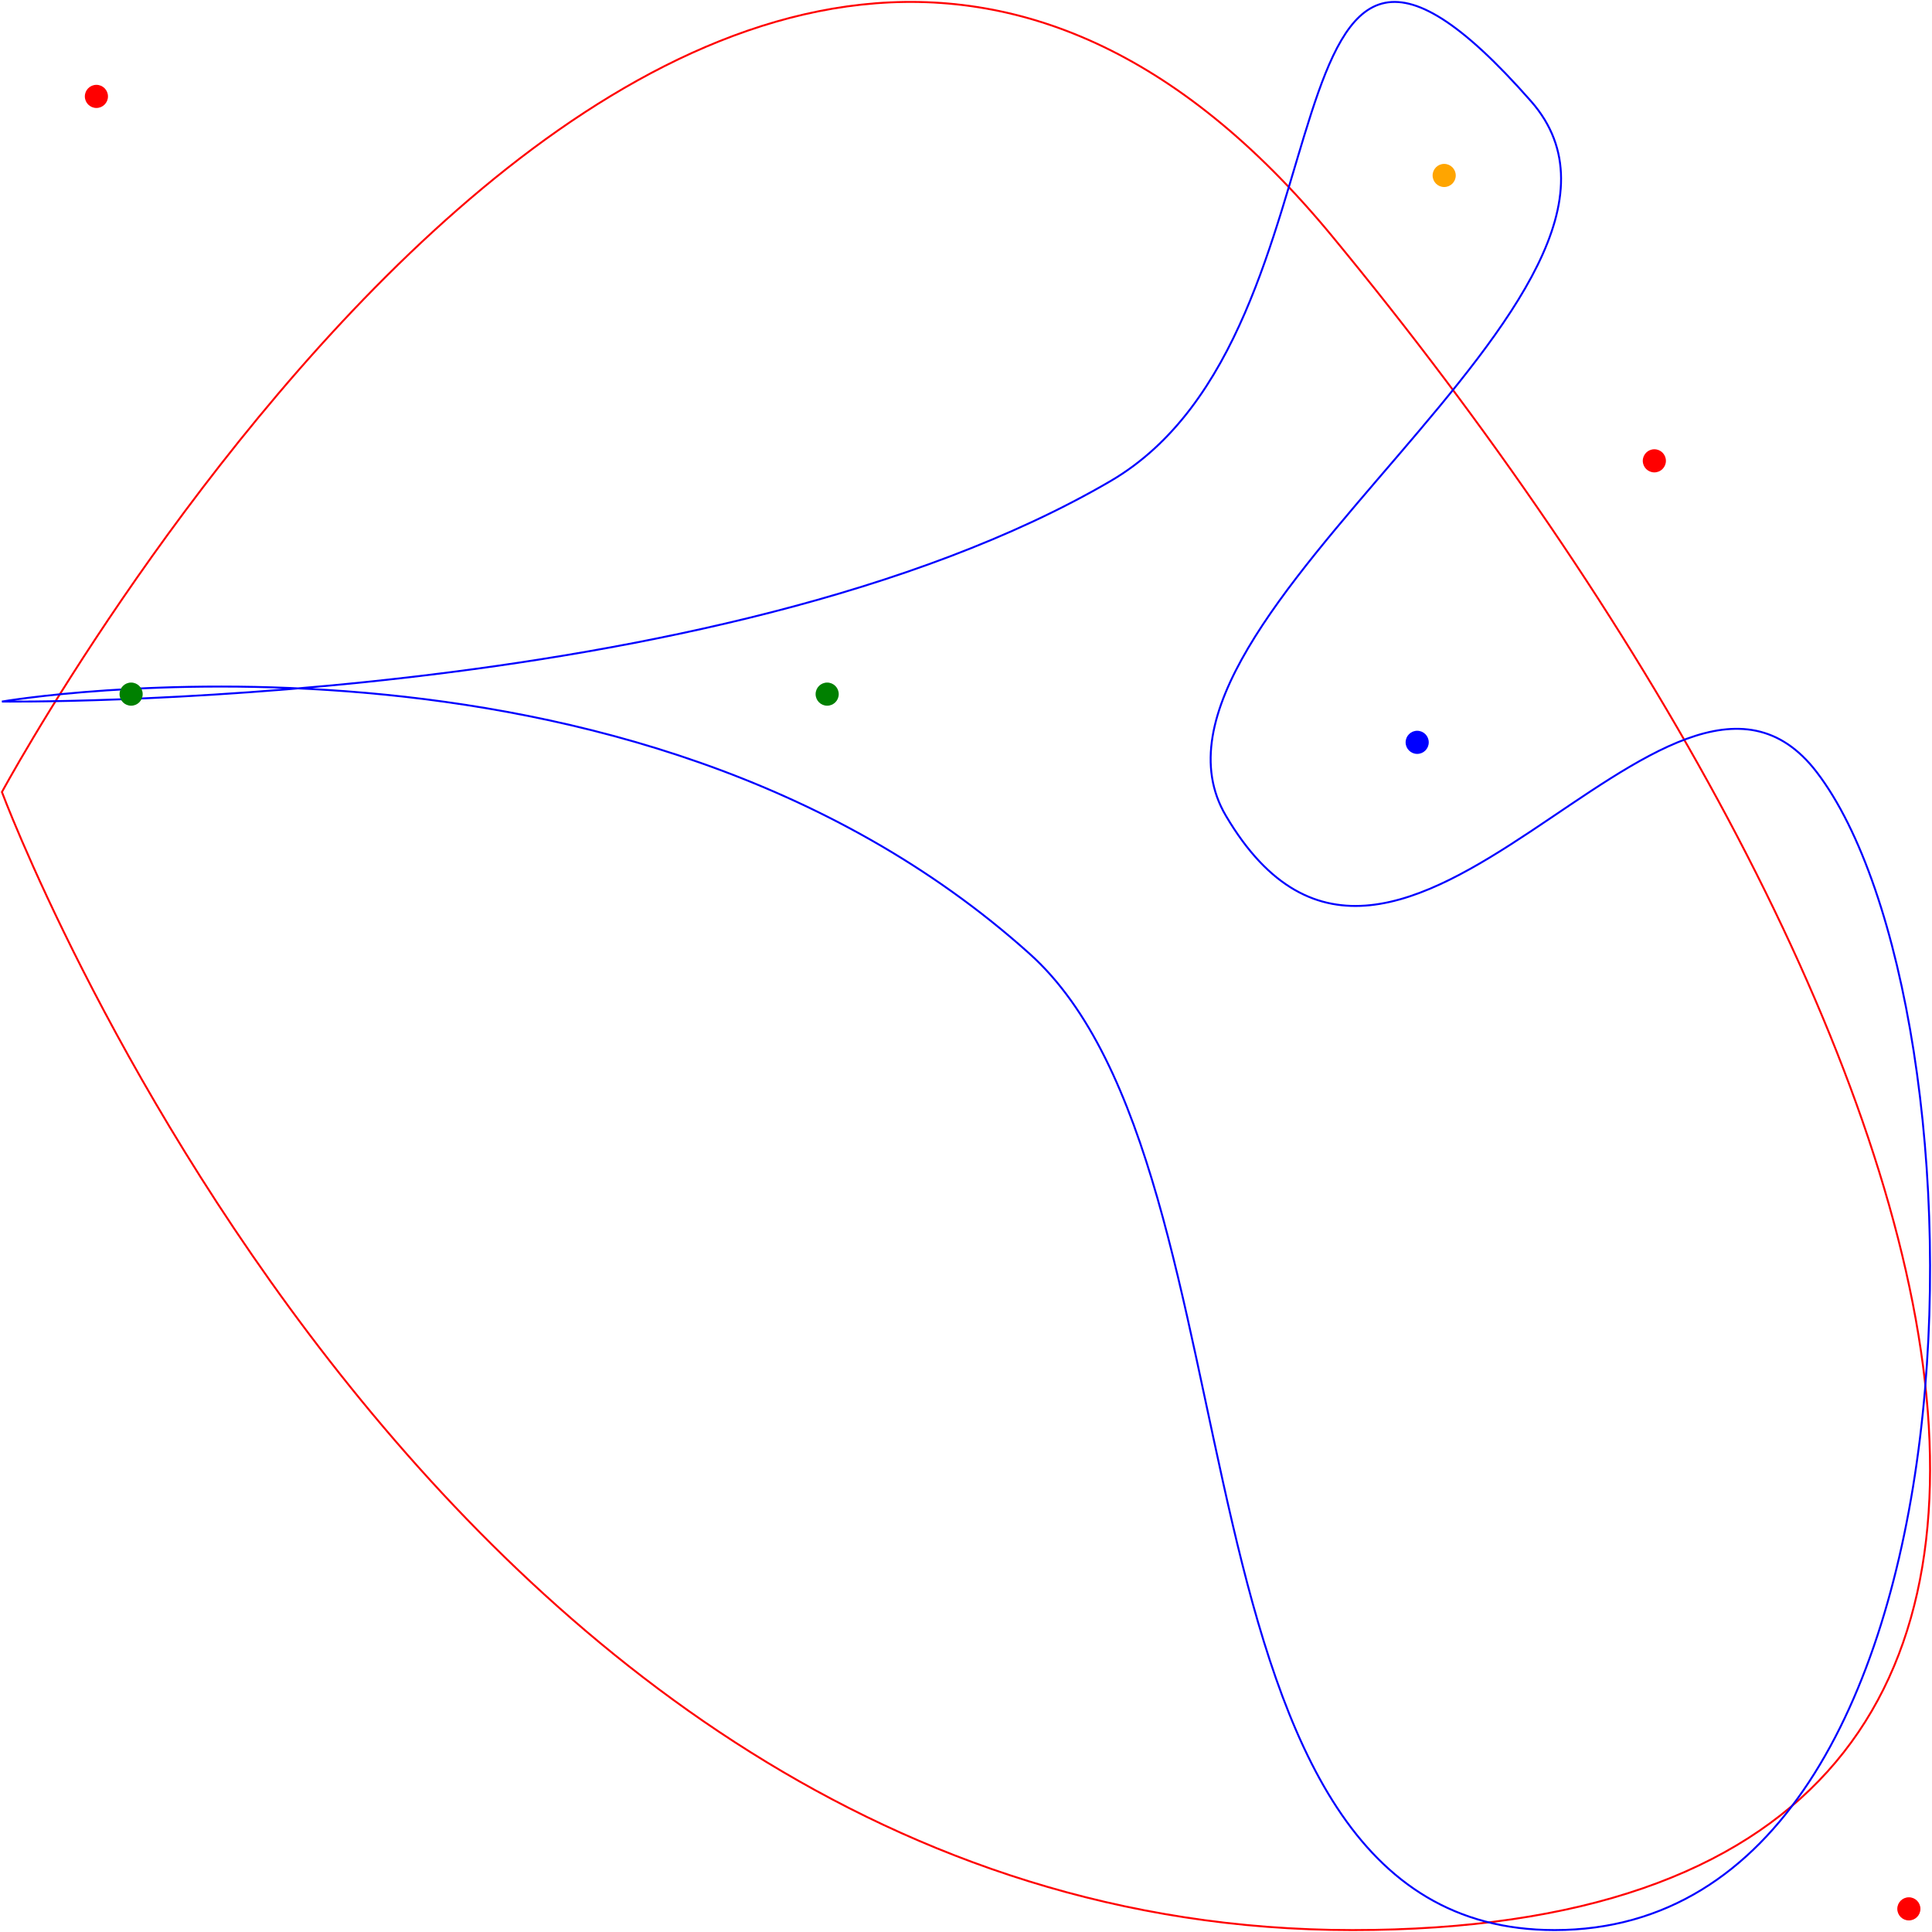
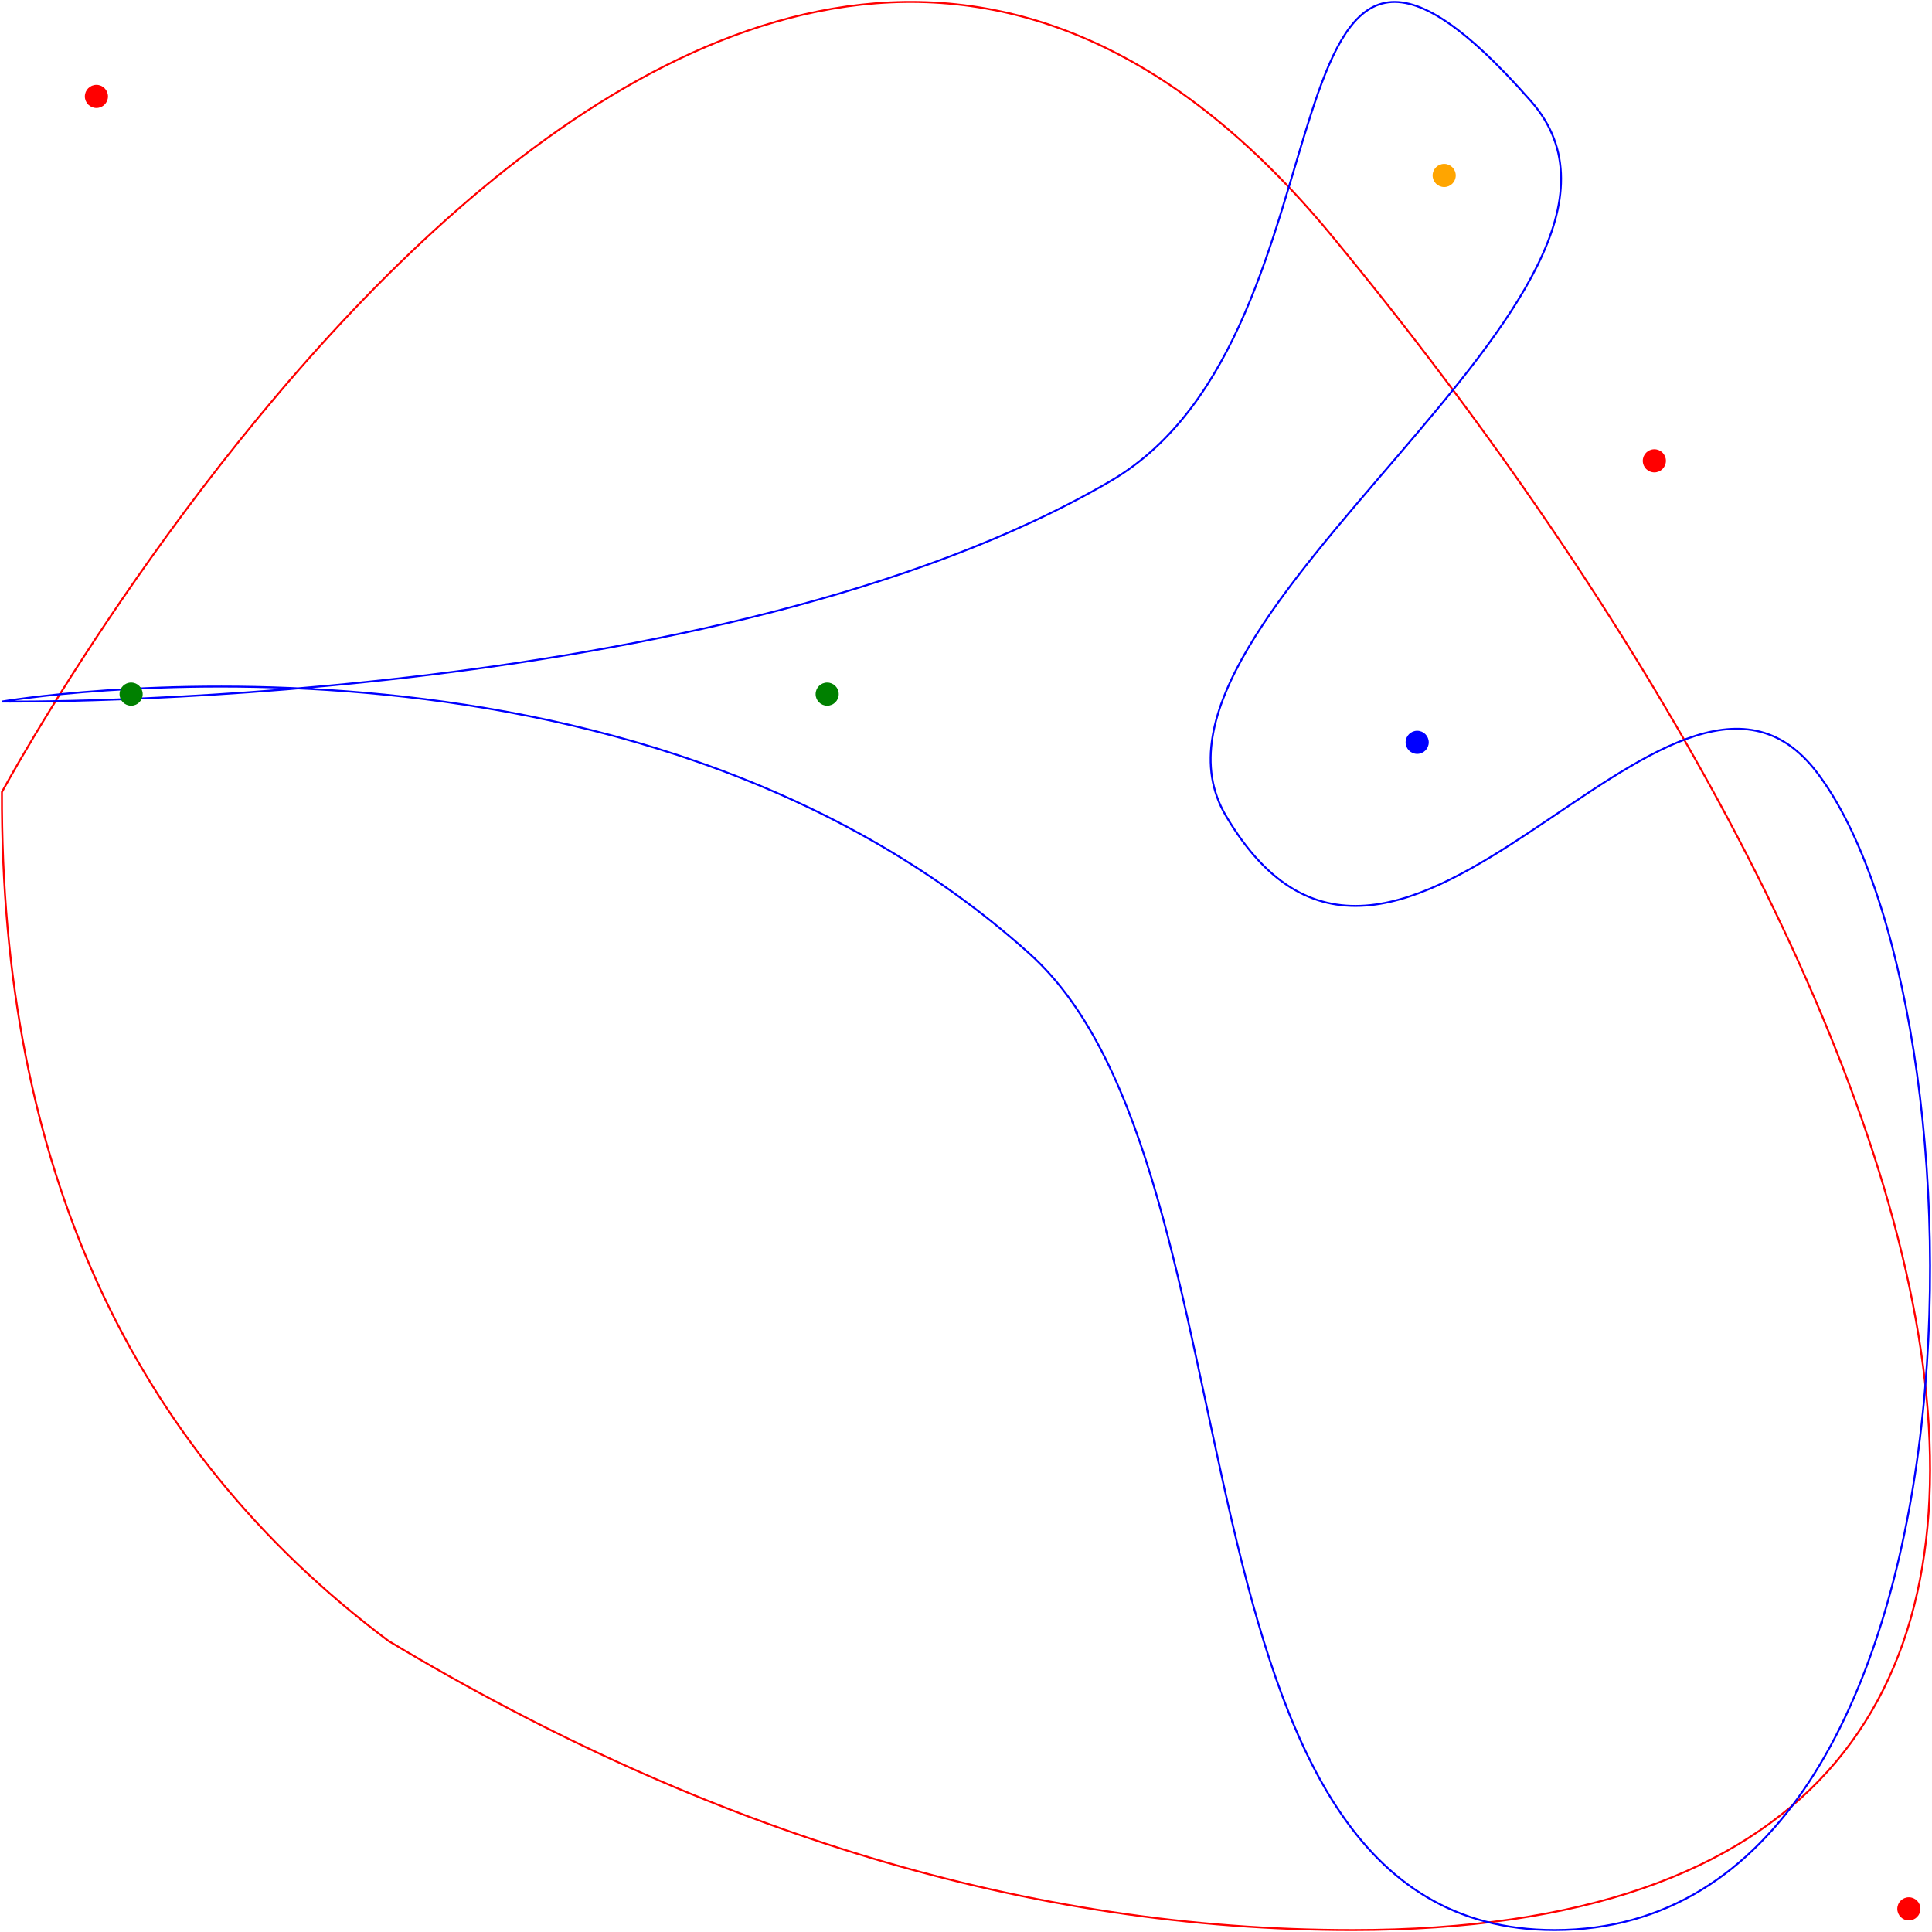
<svg xmlns="http://www.w3.org/2000/svg" width="501px" height="501px" viewBox="0 0 1002 1002" version="1.1">
  <g stroke="none" stroke-width="1" fill="none" fill-rule="evenodd">
-     <path d="M1,410.783 C1,410.783 367.928,-268.833 690.791,122.379 C1013.654,513.591 1181.867,1001 701.429,1001 C220.992,1001 1,410.783 1,410.783 Z" id="convex" stroke="red" />
+     <path d="M1,410.783 C1,410.783 367.928,-268.833 690.791,122.379 C1013.654,513.591 1181.867,1001 701.429,1001 q-250,0 -500,-150 Q0,700 1,410.783 Z" id="convex" stroke="red" />
    <path d="M534.014,494.681 C326.331,308.204 1,363.849 1,363.849 C1,363.849 372.039,368.406 575.846,249.56 C709.327,171.724 647.149,-114.62 794.048,52.511 C880.564,150.945 575.764,321.305 635.771,423.044 C725.234,574.723 865.835,300.543 942.264,400.52 C1034.52,521.2 1037.957,1001 806.279,1001 C598.124,1001 659.61,607.453 534.014,494.681 Z" id="concave" stroke="blue" />
  </g>
  <g stroke="none" fill="red">
    <circle cx="50" cy="50" r="6" id="point1" />
    <circle cx="68" cy="360" r="6" id="point2" fill="green" />
    <circle cx="429" cy="360" r="6" id="point3" fill="green" />
    <circle cx="858" cy="239" r="6" id="point4" />
    <circle cx="735" cy="385" r="6" id="point5" fill="blue" />
    <circle cx="990" cy="990" r="6" id="point6" />
    <circle cx="749" cy="91" r="6" id="point6" fill="orange" />
  </g>
</svg>
